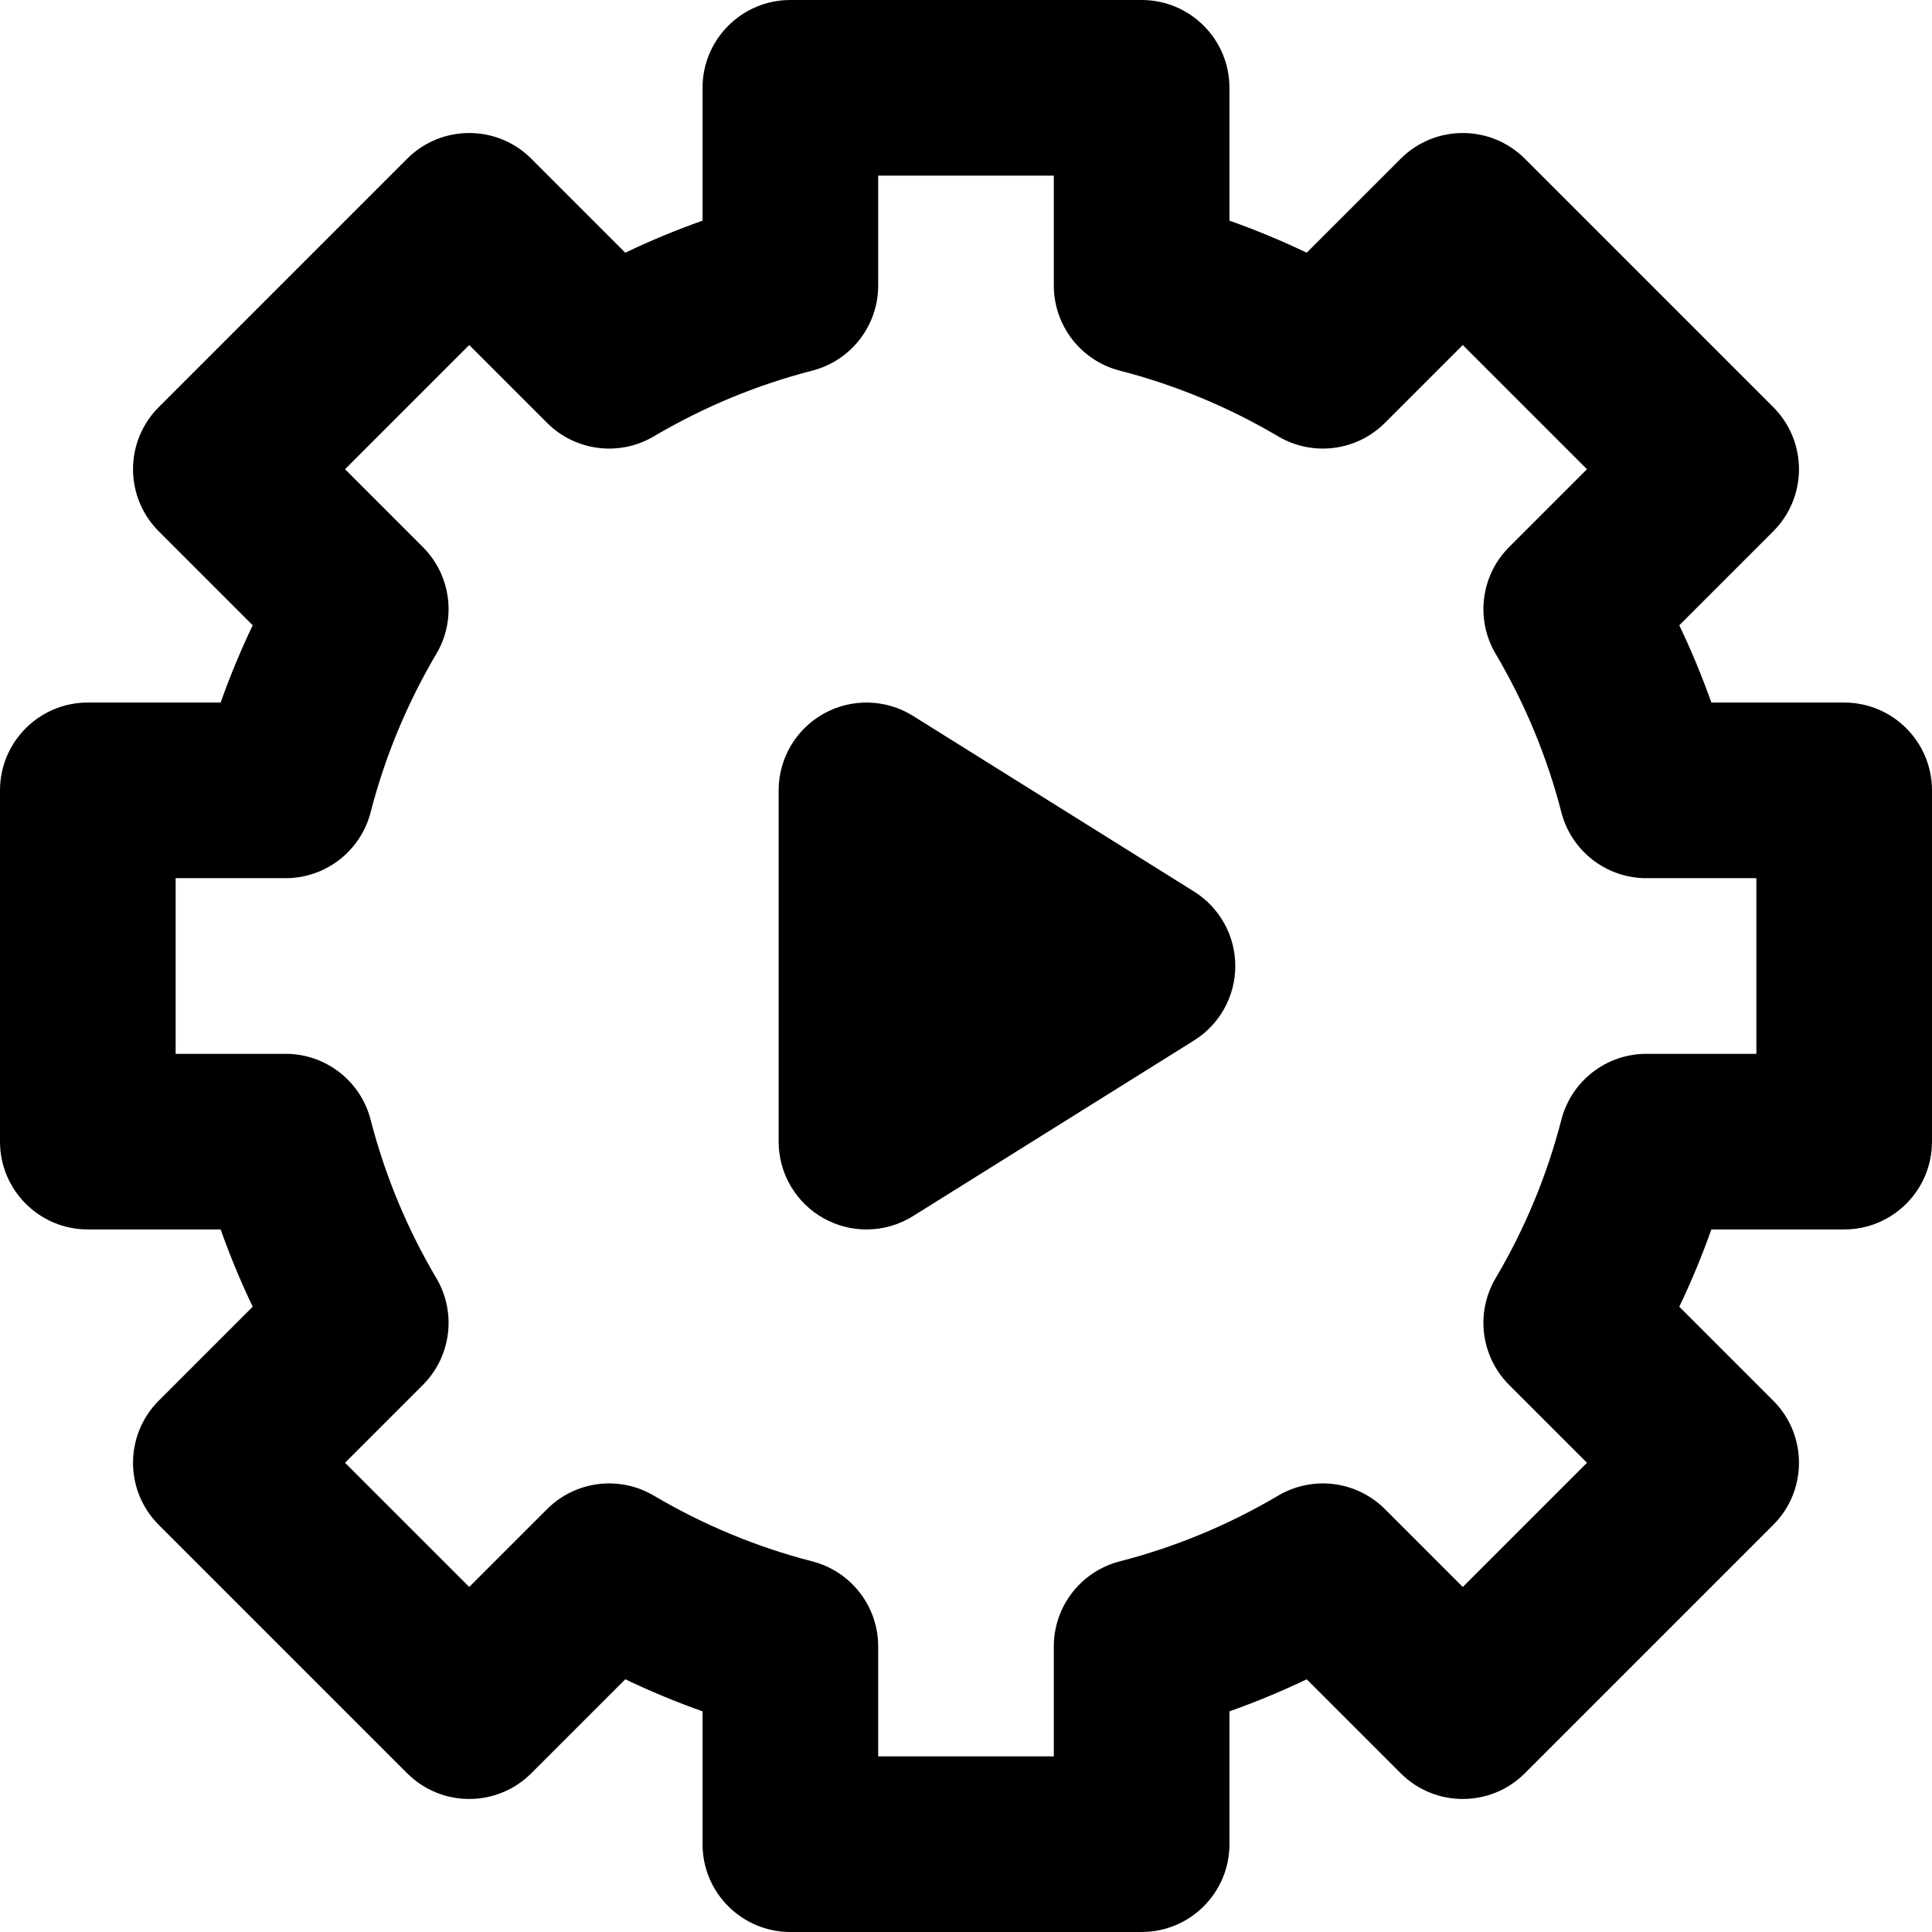
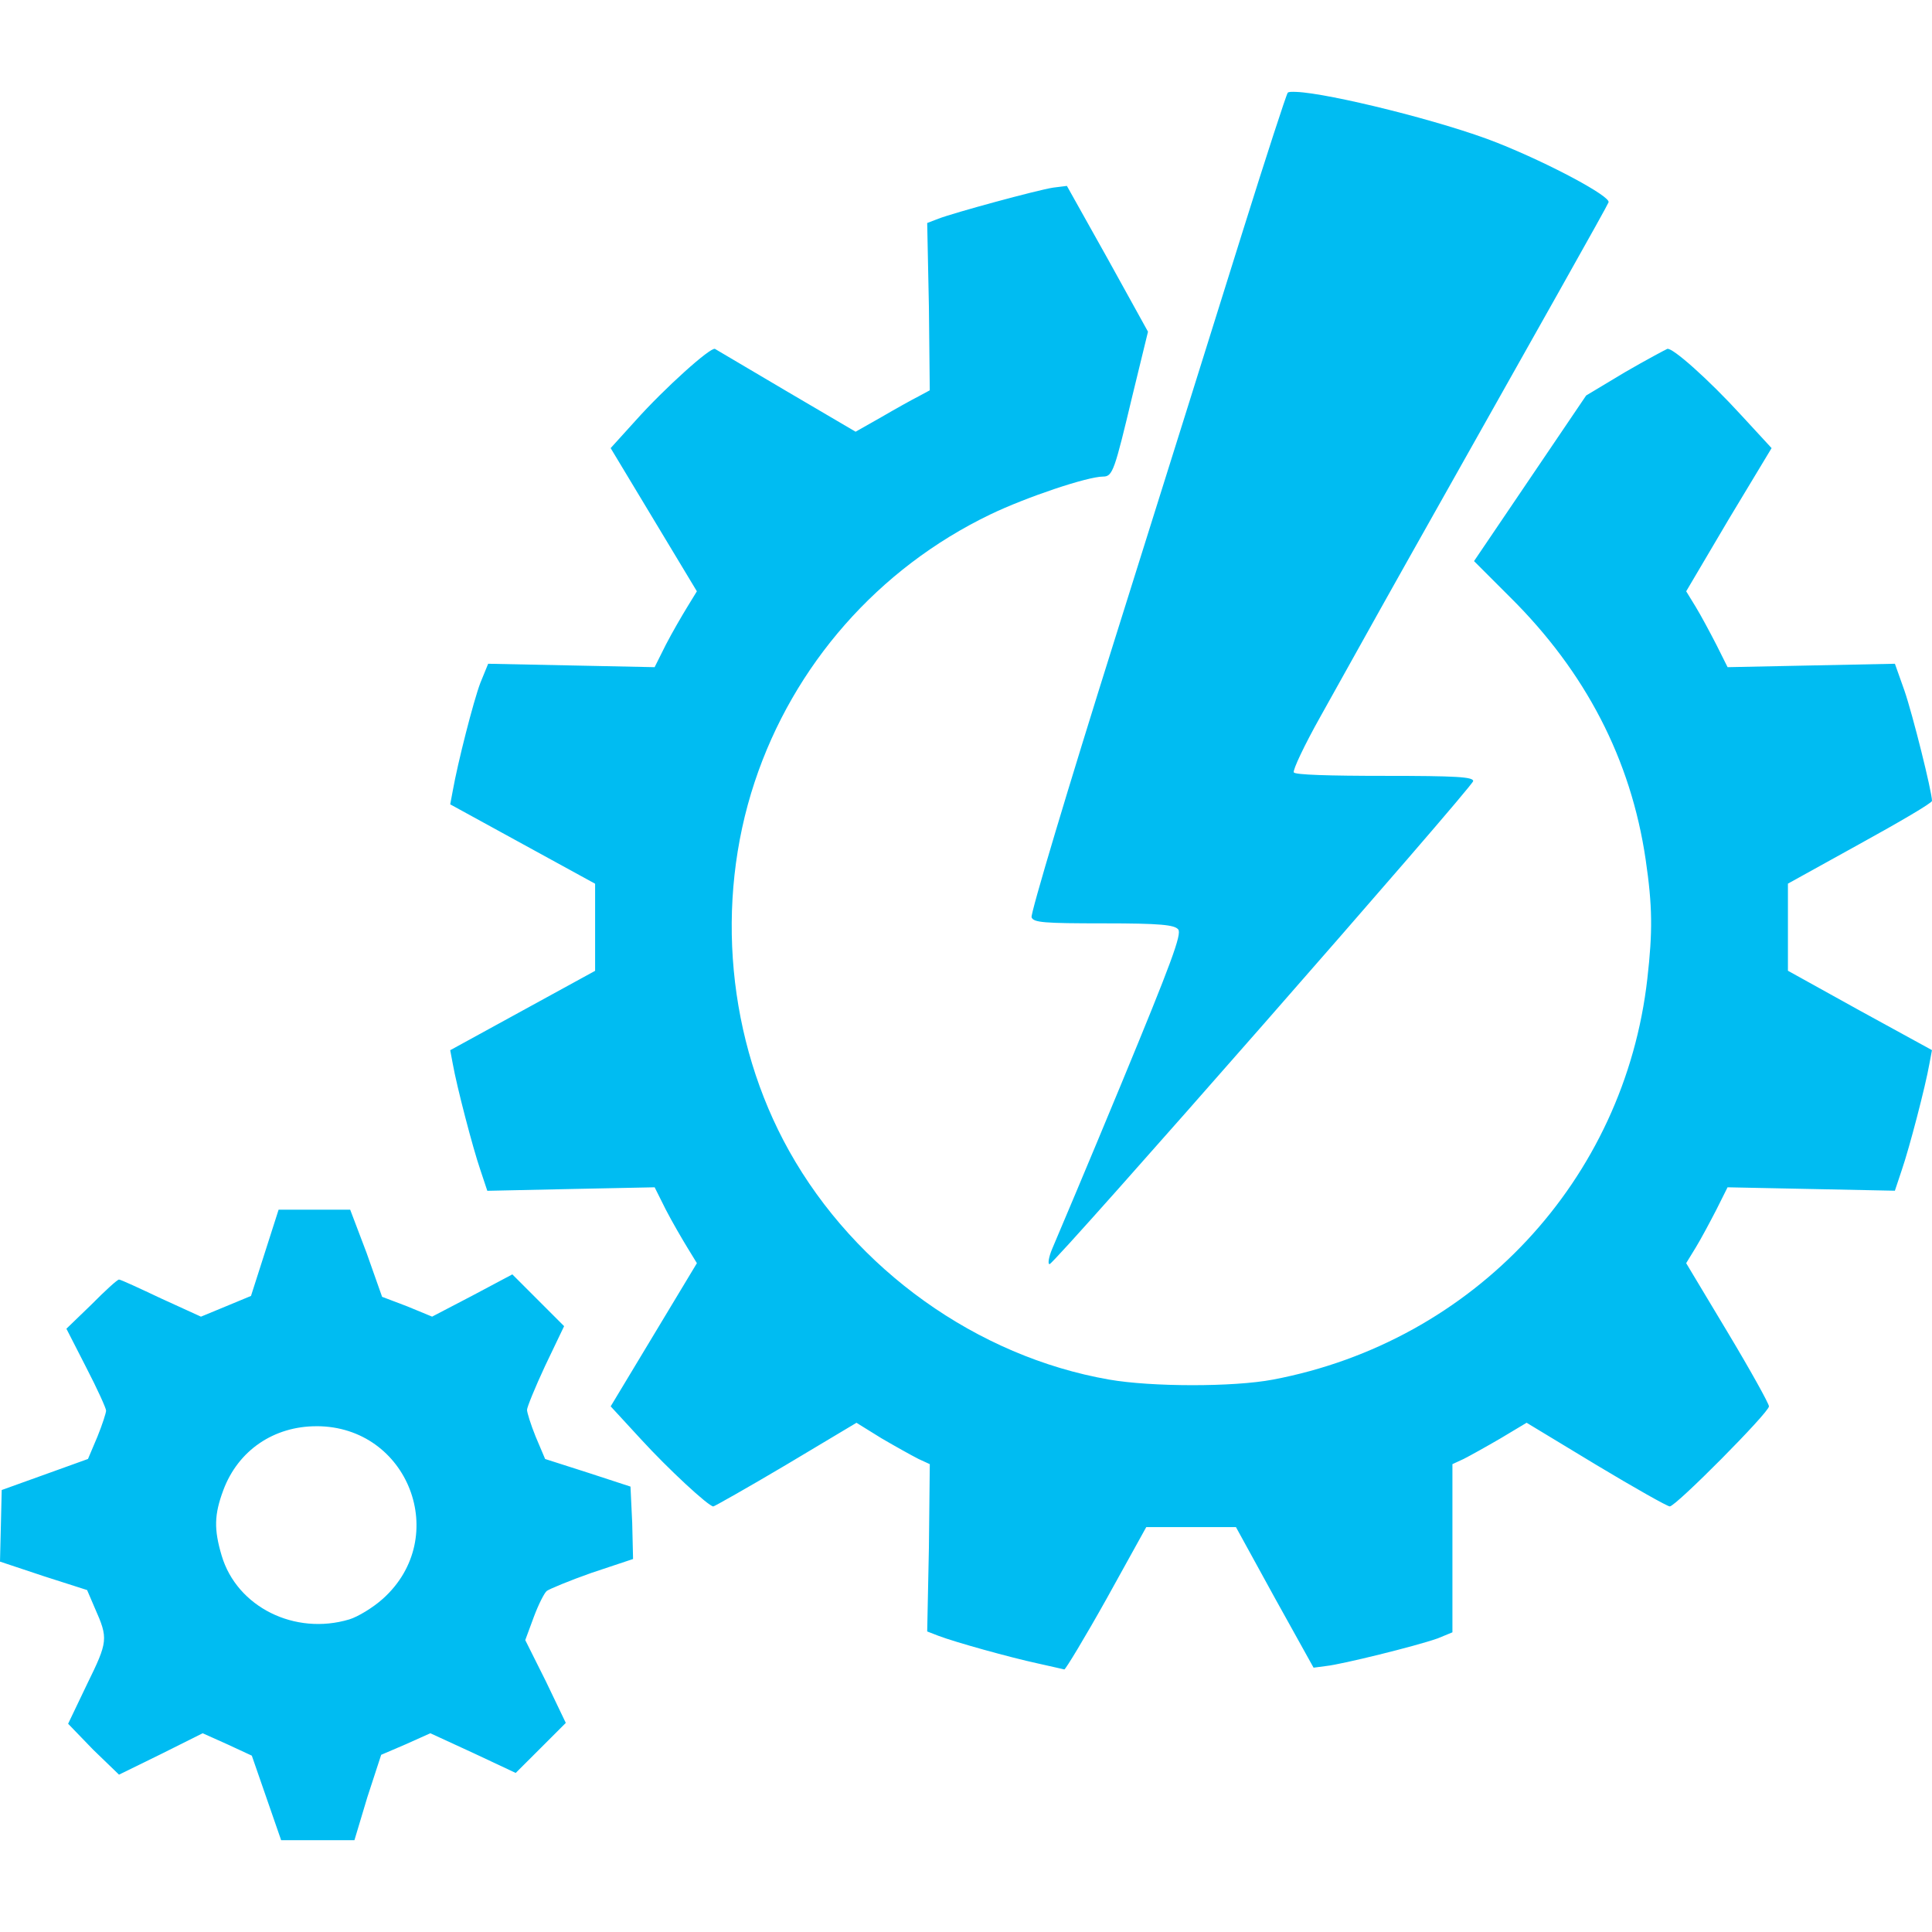
- <svg xmlns="http://www.w3.org/2000/svg" fill="#000000" height="800px" width="800px" version="1.1" id="Capa_1" viewBox="0 0 330 330" xml:space="preserve">
-   <g>
-     <path d="M315,120h-22.689c-1.587-4.488-3.415-8.893-5.476-13.196l16.05-16.051c5.858-5.857,5.858-15.355,0-21.213L260.46,27.114   c-5.857-5.858-15.355-5.858-21.213,0l-16.051,16.05c-4.303-2.06-8.707-3.887-13.196-5.476V15c0-8.284-6.716-15-15-15h-60   c-8.284,0-15,6.716-15,15v22.689c-4.488,1.588-8.893,3.415-13.195,5.475l-16.051-16.05c-5.857-5.859-15.355-5.858-21.213,0   L27.114,69.54c-2.813,2.813-4.394,6.628-4.394,10.606s1.58,7.794,4.394,10.606l16.051,16.051c-2.06,4.304-3.888,8.708-5.476,13.196   H15c-8.284,0-15,6.716-15,15v60c0,8.284,6.716,15,15,15h22.689c1.588,4.488,3.416,8.893,5.476,13.196l-16.051,16.051   c-2.813,2.813-4.394,6.628-4.394,10.606s1.58,7.794,4.394,10.606l42.428,42.426c5.858,5.859,15.355,5.857,21.213,0l16.051-16.05   c4.302,2.06,8.706,3.887,13.194,5.475V315c0,8.284,6.716,15,15,15h60c8.284,0,15-6.716,15-15v-22.689   c4.489-1.589,8.894-3.416,13.196-5.476l16.051,16.05c5.857,5.857,15.355,5.857,21.213,0l42.426-42.426   c5.858-5.857,5.858-15.355,0-21.213l-16.05-16.051c2.061-4.304,3.889-8.708,5.476-13.196H315c8.284,0,15-6.716,15-15v-60   C330,126.716,323.284,120,315,120z M300,180h-18.781c-6.845,0-12.822,4.634-14.527,11.263c-2.436,9.472-6.213,18.576-11.227,27.06   c-3.482,5.894-2.533,13.396,2.308,18.237l13.294,13.294l-21.213,21.213l-13.294-13.294c-4.84-4.84-12.342-5.788-18.237-2.308   c-8.479,5.011-17.584,8.788-27.062,11.228c-6.628,1.706-11.261,7.683-11.261,14.526V300h-30v-18.781   c0-6.844-4.633-12.82-11.261-14.526c-9.476-2.44-18.579-6.217-27.06-11.228c-5.895-3.482-13.396-2.533-18.237,2.308l-13.294,13.294   l-21.215-21.213l13.294-13.294c4.841-4.84,5.79-12.343,2.308-18.236c-5.011-8.481-8.789-17.587-11.228-27.063   C61.602,184.633,55.625,180,48.781,180H30v-30h18.781c6.844,0,12.82-4.633,14.526-11.261c2.439-9.476,6.217-18.581,11.228-27.063   c3.482-5.894,2.533-13.397-2.308-18.236L58.934,80.146l21.214-21.213l13.294,13.294c4.84,4.84,12.345,5.79,18.237,2.308   c8.479-5.011,17.584-8.788,27.061-11.228C145.367,61.602,150,55.625,150,48.781V30h30v18.781c0,6.844,4.633,12.82,11.261,14.526   c9.478,2.44,18.583,6.217,27.062,11.228c5.893,3.48,13.396,2.533,18.237-2.308l13.294-13.294l21.213,21.213L257.772,93.44   c-4.841,4.841-5.79,12.344-2.308,18.237c5.014,8.483,8.79,17.588,11.227,27.06c1.705,6.629,7.683,11.263,14.527,11.263H300V180z" />
-     <path d="M203.95,152.28l-48-30c-4.624-2.891-10.453-3.043-15.222-0.4c-4.77,2.644-7.729,7.667-7.729,13.12v60   c0,5.453,2.959,10.477,7.729,13.12c2.266,1.255,4.77,1.88,7.271,1.88c2.764,0,5.523-0.763,7.95-2.28l48-30   c4.386-2.741,7.05-7.548,7.05-12.72S208.336,155.021,203.95,152.28z" />
-   </g>
+ <svg xmlns="http://www.w3.org/2000/svg" width="800px" height="800px" viewBox="0 -3.33 70 70">
+   <path d="m 46.969,0 c -0.168,-0.006 -0.281,-0.006 -0.312,0.031 -0.049,0.057 -0.787,2.321 -1.625,5 -0.838,2.679 -2.911,9.305 -4.625,14.75 -1.714,5.445 -3.077,10.005 -3.031,10.125 0.073,0.19 0.438,0.219 2.625,0.219 2.054,0 2.551,0.055 2.688,0.219 0.136,0.164 -0.245,1.2 -2.062,5.594 -1.226,2.964 -2.36,5.642 -2.5,5.969 -0.14,0.327 -0.17,0.588 -0.094,0.562 0.241,-0.08 15.344,-17.306 15.344,-17.5 0,-0.15 -0.613,-0.188 -3.219,-0.188 -2.015,0 -3.228,-0.038 -3.281,-0.125 -0.047,-0.076 0.386,-0.994 0.969,-2.031 0.582,-1.037 1.978,-3.556 3.125,-5.594 C 55.908,8.258 58.212,4.18 58.281,4 58.362,3.788 56.158,2.602 54.25,1.844 52.295,1.066 48.144,0.045 46.969,0 z m -8.312,3.406 -0.5,0.062 C 37.577,3.558 34.572,4.374 34,4.594 L 33.594,4.75 l 0.062,3.031 0.031,3.031 -0.406,0.219 c -0.223,0.112 -0.83,0.45 -1.344,0.75 L 31,12.312 28.5,10.844 C 27.127,10.033 25.965,9.344 25.906,9.312 c -0.154,-0.082 -1.827,1.423 -2.875,2.594 l -0.906,1 1.562,2.594 1.562,2.594 -0.344,0.562 c -0.189,0.308 -0.552,0.931 -0.781,1.375 l -0.406,0.812 -3,-0.062 -3.031,-0.062 -0.281,0.688 c -0.253,0.664 -0.827,2.925 -1,3.906 l -0.094,0.5 2.625,1.438 2.625,1.438 0,1.594 0,1.562 -2.625,1.438 -2.625,1.438 0.094,0.5 c 0.142,0.804 0.724,3.043 1,3.844 l 0.25,0.75 L 20.688,39.75 23.719,39.688 24.125,40.5 c 0.229,0.444 0.593,1.067 0.781,1.375 l 0.344,0.562 -1.562,2.594 -1.562,2.594 1.094,1.188 c 0.991,1.084 2.455,2.438 2.625,2.438 0.036,0 1.22,-0.667 2.625,-1.5 l 2.562,-1.531 0.906,0.562 c 0.509,0.297 1.121,0.638 1.344,0.75 L 33.688,49.719 33.656,52.75 33.594,55.781 34,55.938 c 0.61,0.233 2.611,0.788 3.594,1 0.491,0.106 0.928,0.213 0.969,0.219 0.041,0.006 0.74,-1.148 1.531,-2.562 L 41.531,52 l 1.625,0 1.625,0 1.406,2.562 1.406,2.531 0.469,-0.062 c 0.531,-0.054 3.224,-0.714 4.031,-1 l 0.531,-0.219 0,-3.031 0,-3.062 0.406,-0.188 c 0.226,-0.114 0.833,-0.452 1.344,-0.75 l 0.938,-0.562 2.531,1.531 c 1.388,0.834 2.568,1.5 2.656,1.5 0.218,0 3.594,-3.402 3.594,-3.625 0,-0.098 -0.673,-1.31 -1.5,-2.688 l -1.5,-2.5 0.344,-0.562 c 0.189,-0.308 0.521,-0.931 0.75,-1.375 l 0.406,-0.812 3.031,0.062 3.031,0.062 0.25,-0.75 c 0.278,-0.806 0.862,-3.05 1,-3.844 l 0.094,-0.5 -2.625,-1.438 -2.594,-1.438 0,-1.562 0,-1.594 L 67.375,27.25 c 1.434,-0.789 2.626,-1.486 2.625,-1.562 -0.003,-0.339 -0.699,-3.128 -1,-4 l -0.344,-0.969 -3.031,0.062 -3.031,0.062 -0.406,-0.812 c -0.229,-0.444 -0.561,-1.067 -0.75,-1.375 L 61.094,18.094 62.625,15.5 64.188,12.906 63.094,11.719 C 61.904,10.417 60.579,9.239 60.406,9.312 60.347,9.338 59.654,9.703 58.875,10.156 L 57.469,11 l -2.031,3 -2.031,3 1.312,1.312 c 2.73,2.708 4.372,5.871 4.906,9.5 0.25,1.698 0.255,2.611 0.062,4.312 -0.826,7.3 -6.284,13.151 -13.562,14.531 -1.445,0.274 -4.406,0.267 -5.938,0 C 35.403,45.822 30.996,42.671 28.594,38.375 26.356,34.374 25.893,29.372 27.344,25 c 1.404,-4.232 4.475,-7.734 8.531,-9.688 1.3,-0.626 3.525,-1.375 4.094,-1.375 0.347,0 0.414,-0.224 1.062,-2.938 L 41.594,8.688 40.125,6.031 38.656,3.406 z M 10.094,40.5 l -0.5,1.562 -0.5,1.562 L 8.188,44 7.281,44.375 5.844,43.719 C 5.054,43.346 4.375,43.031 4.312,43.031 c -0.062,0 -0.512,0.412 -1,0.906 l -0.906,0.875 0.719,1.406 c 0.399,0.77 0.721,1.481 0.719,1.562 -0.002,0.082 -0.133,0.497 -0.312,0.938 L 3.188,49.531 1.625,50.094 0.062,50.656 0.031,51.969 0,53.25 l 1.594,0.531 1.562,0.5 0.281,0.656 c 0.489,1.1 0.476,1.207 -0.281,2.75 l -0.688,1.438 0.906,0.938 0.938,0.906 1.531,-0.75 1.5,-0.75 0.906,0.406 0.875,0.406 0.531,1.531 0.531,1.531 1.344,0 1.312,0 0.469,-1.562 0.5,-1.531 0.875,-0.375 0.906,-0.406 1.562,0.719 1.531,0.719 L 19.594,60 20.5,59.094 l -0.719,-1.5 -0.75,-1.5 0.312,-0.844 c 0.171,-0.458 0.383,-0.872 0.469,-0.938 0.086,-0.065 0.811,-0.37 1.625,-0.656 l 1.5,-0.5 -0.031,-1.312 -0.062,-1.312 -1.531,-0.5 -1.562,-0.5 -0.344,-0.812 c -0.181,-0.447 -0.312,-0.876 -0.312,-0.969 0,-0.093 0.287,-0.803 0.656,-1.594 l 0.688,-1.438 -0.938,-0.938 -0.938,-0.938 -1.469,0.781 -1.438,0.75 L 14.75,44 13.844,43.656 13.281,42.062 12.688,40.5 l -1.281,0 -1.312,0 z m 1.375,7.844 c 3.332,0.002 4.878,4.028 2.406,6.25 -0.365,0.329 -0.919,0.66 -1.219,0.75 -1.975,0.592 -4.072,-0.449 -4.625,-2.312 -0.283,-0.954 -0.271,-1.484 0.062,-2.375 0.54,-1.443 1.834,-2.313 3.375,-2.312 z" transform="translate(-223.704 -357.106) translate(223.704 357.106)" fill="#00bcf2" />
</svg>
